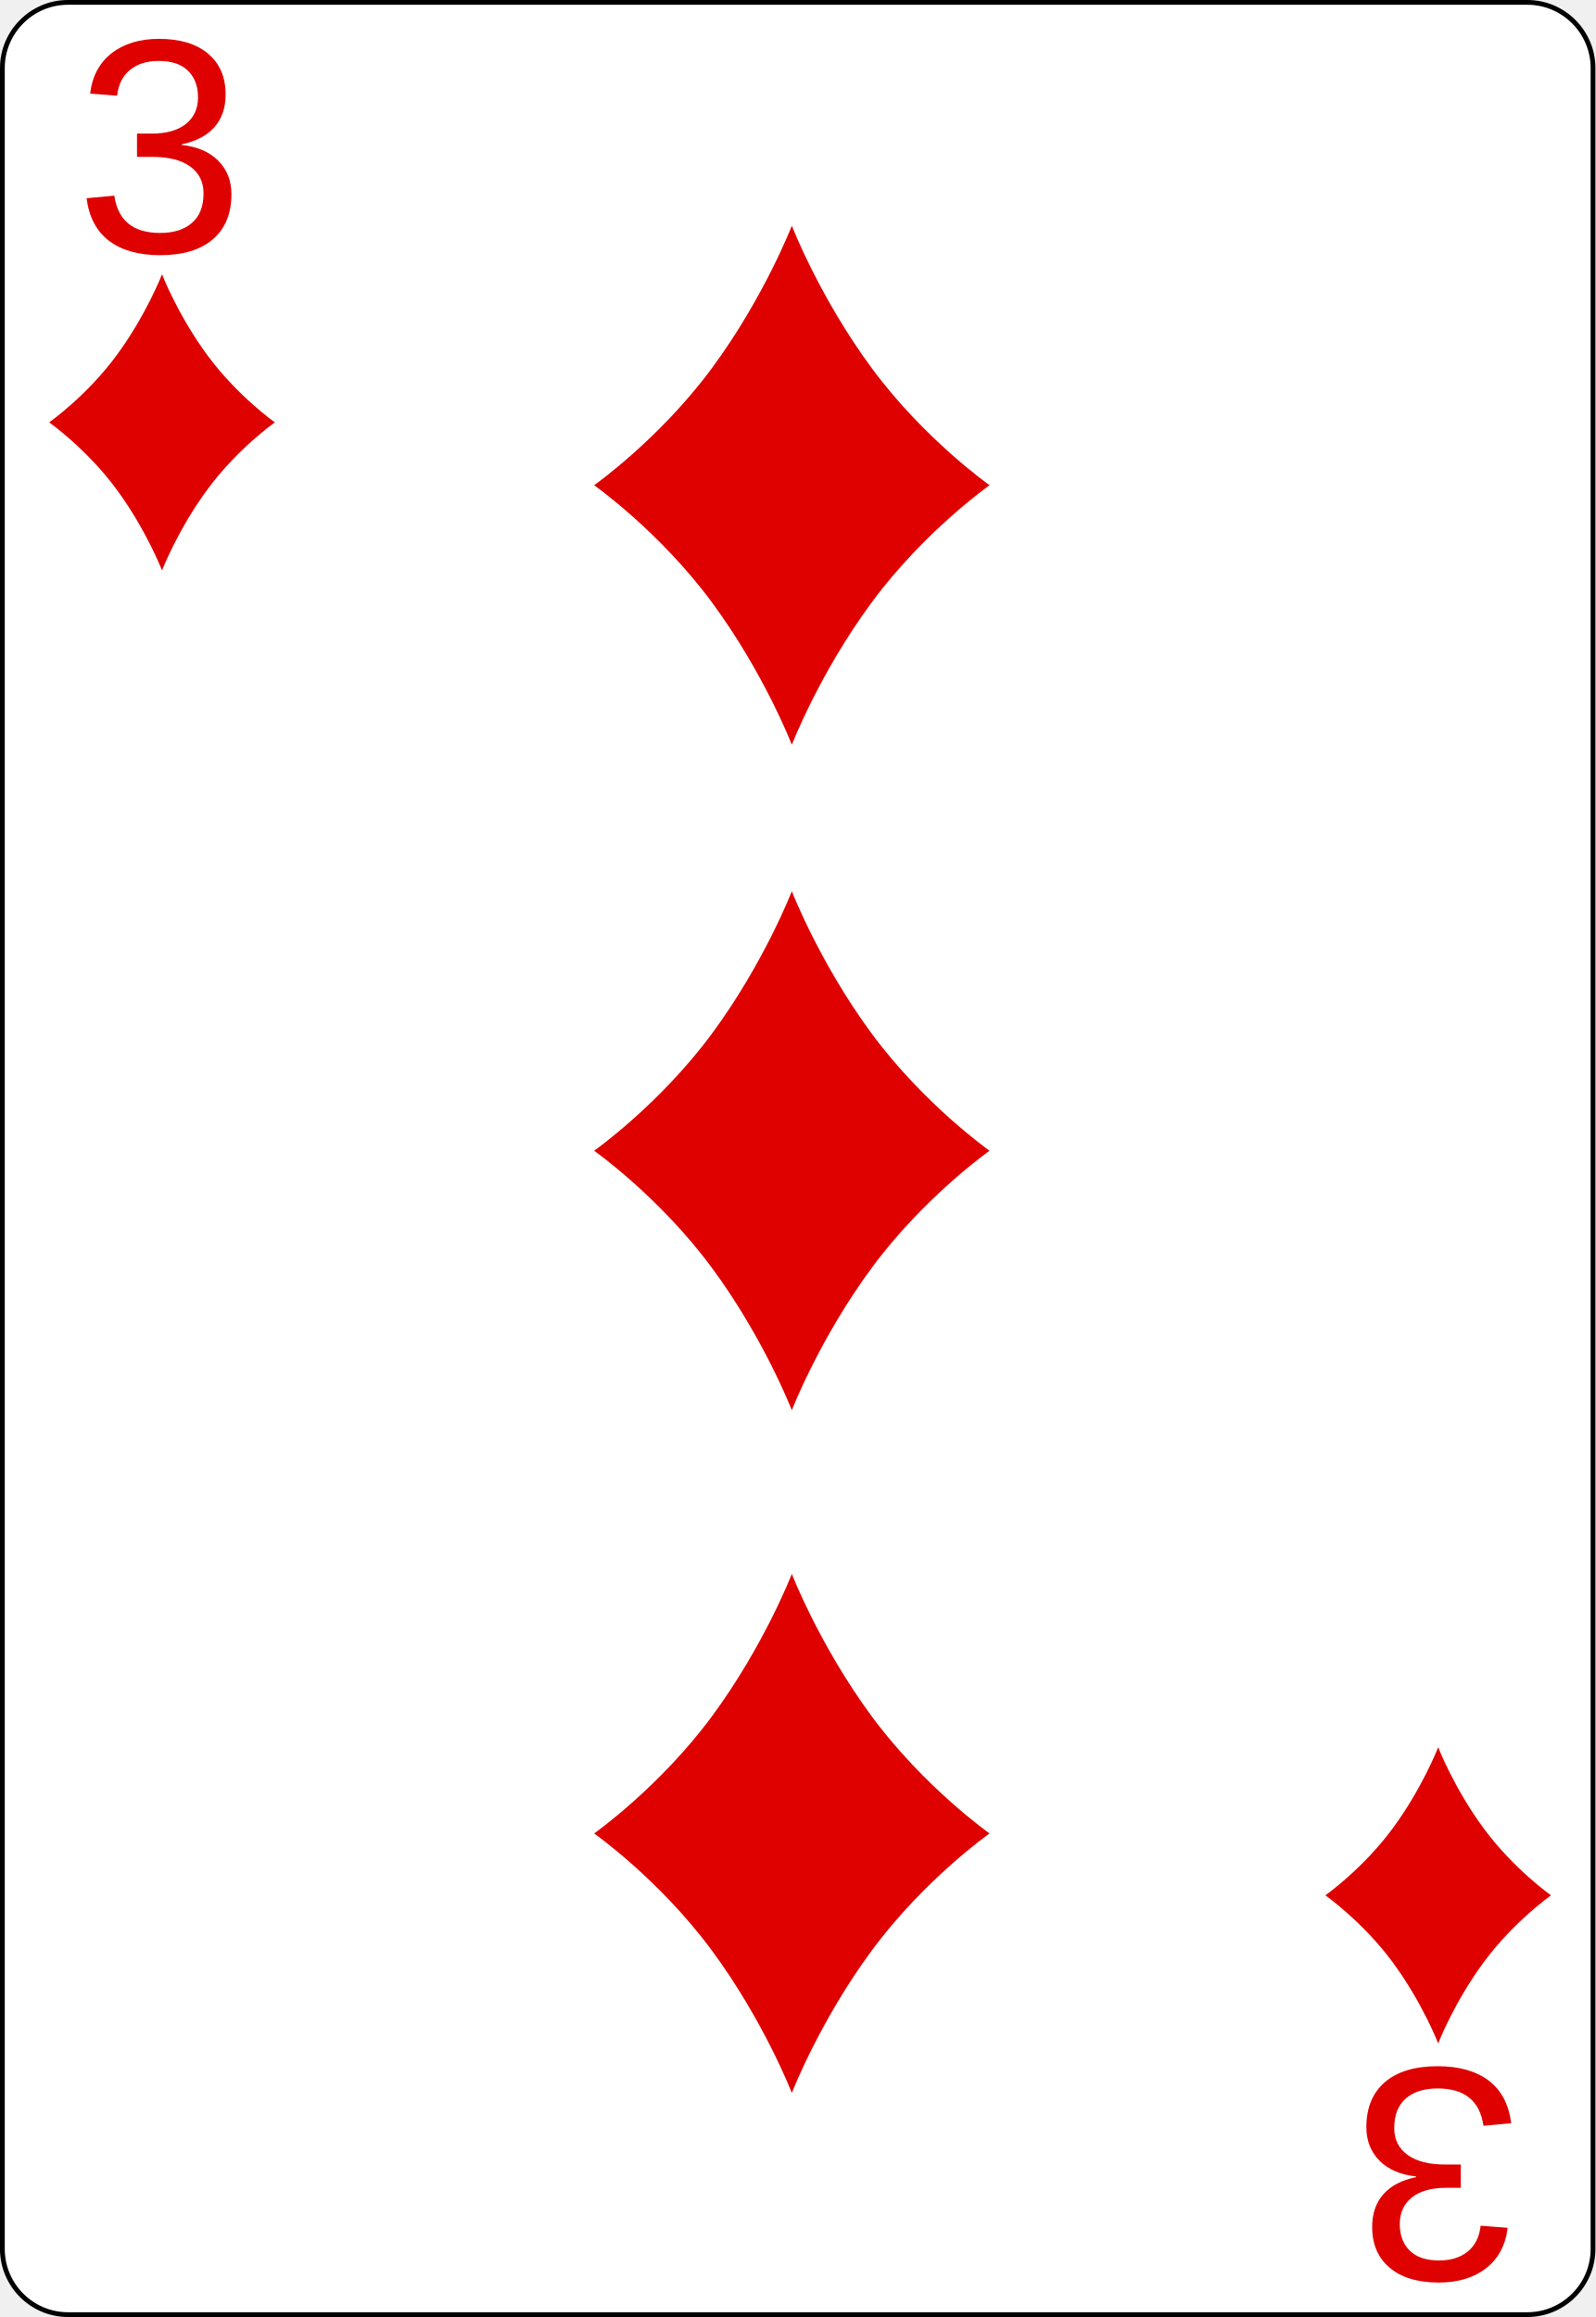
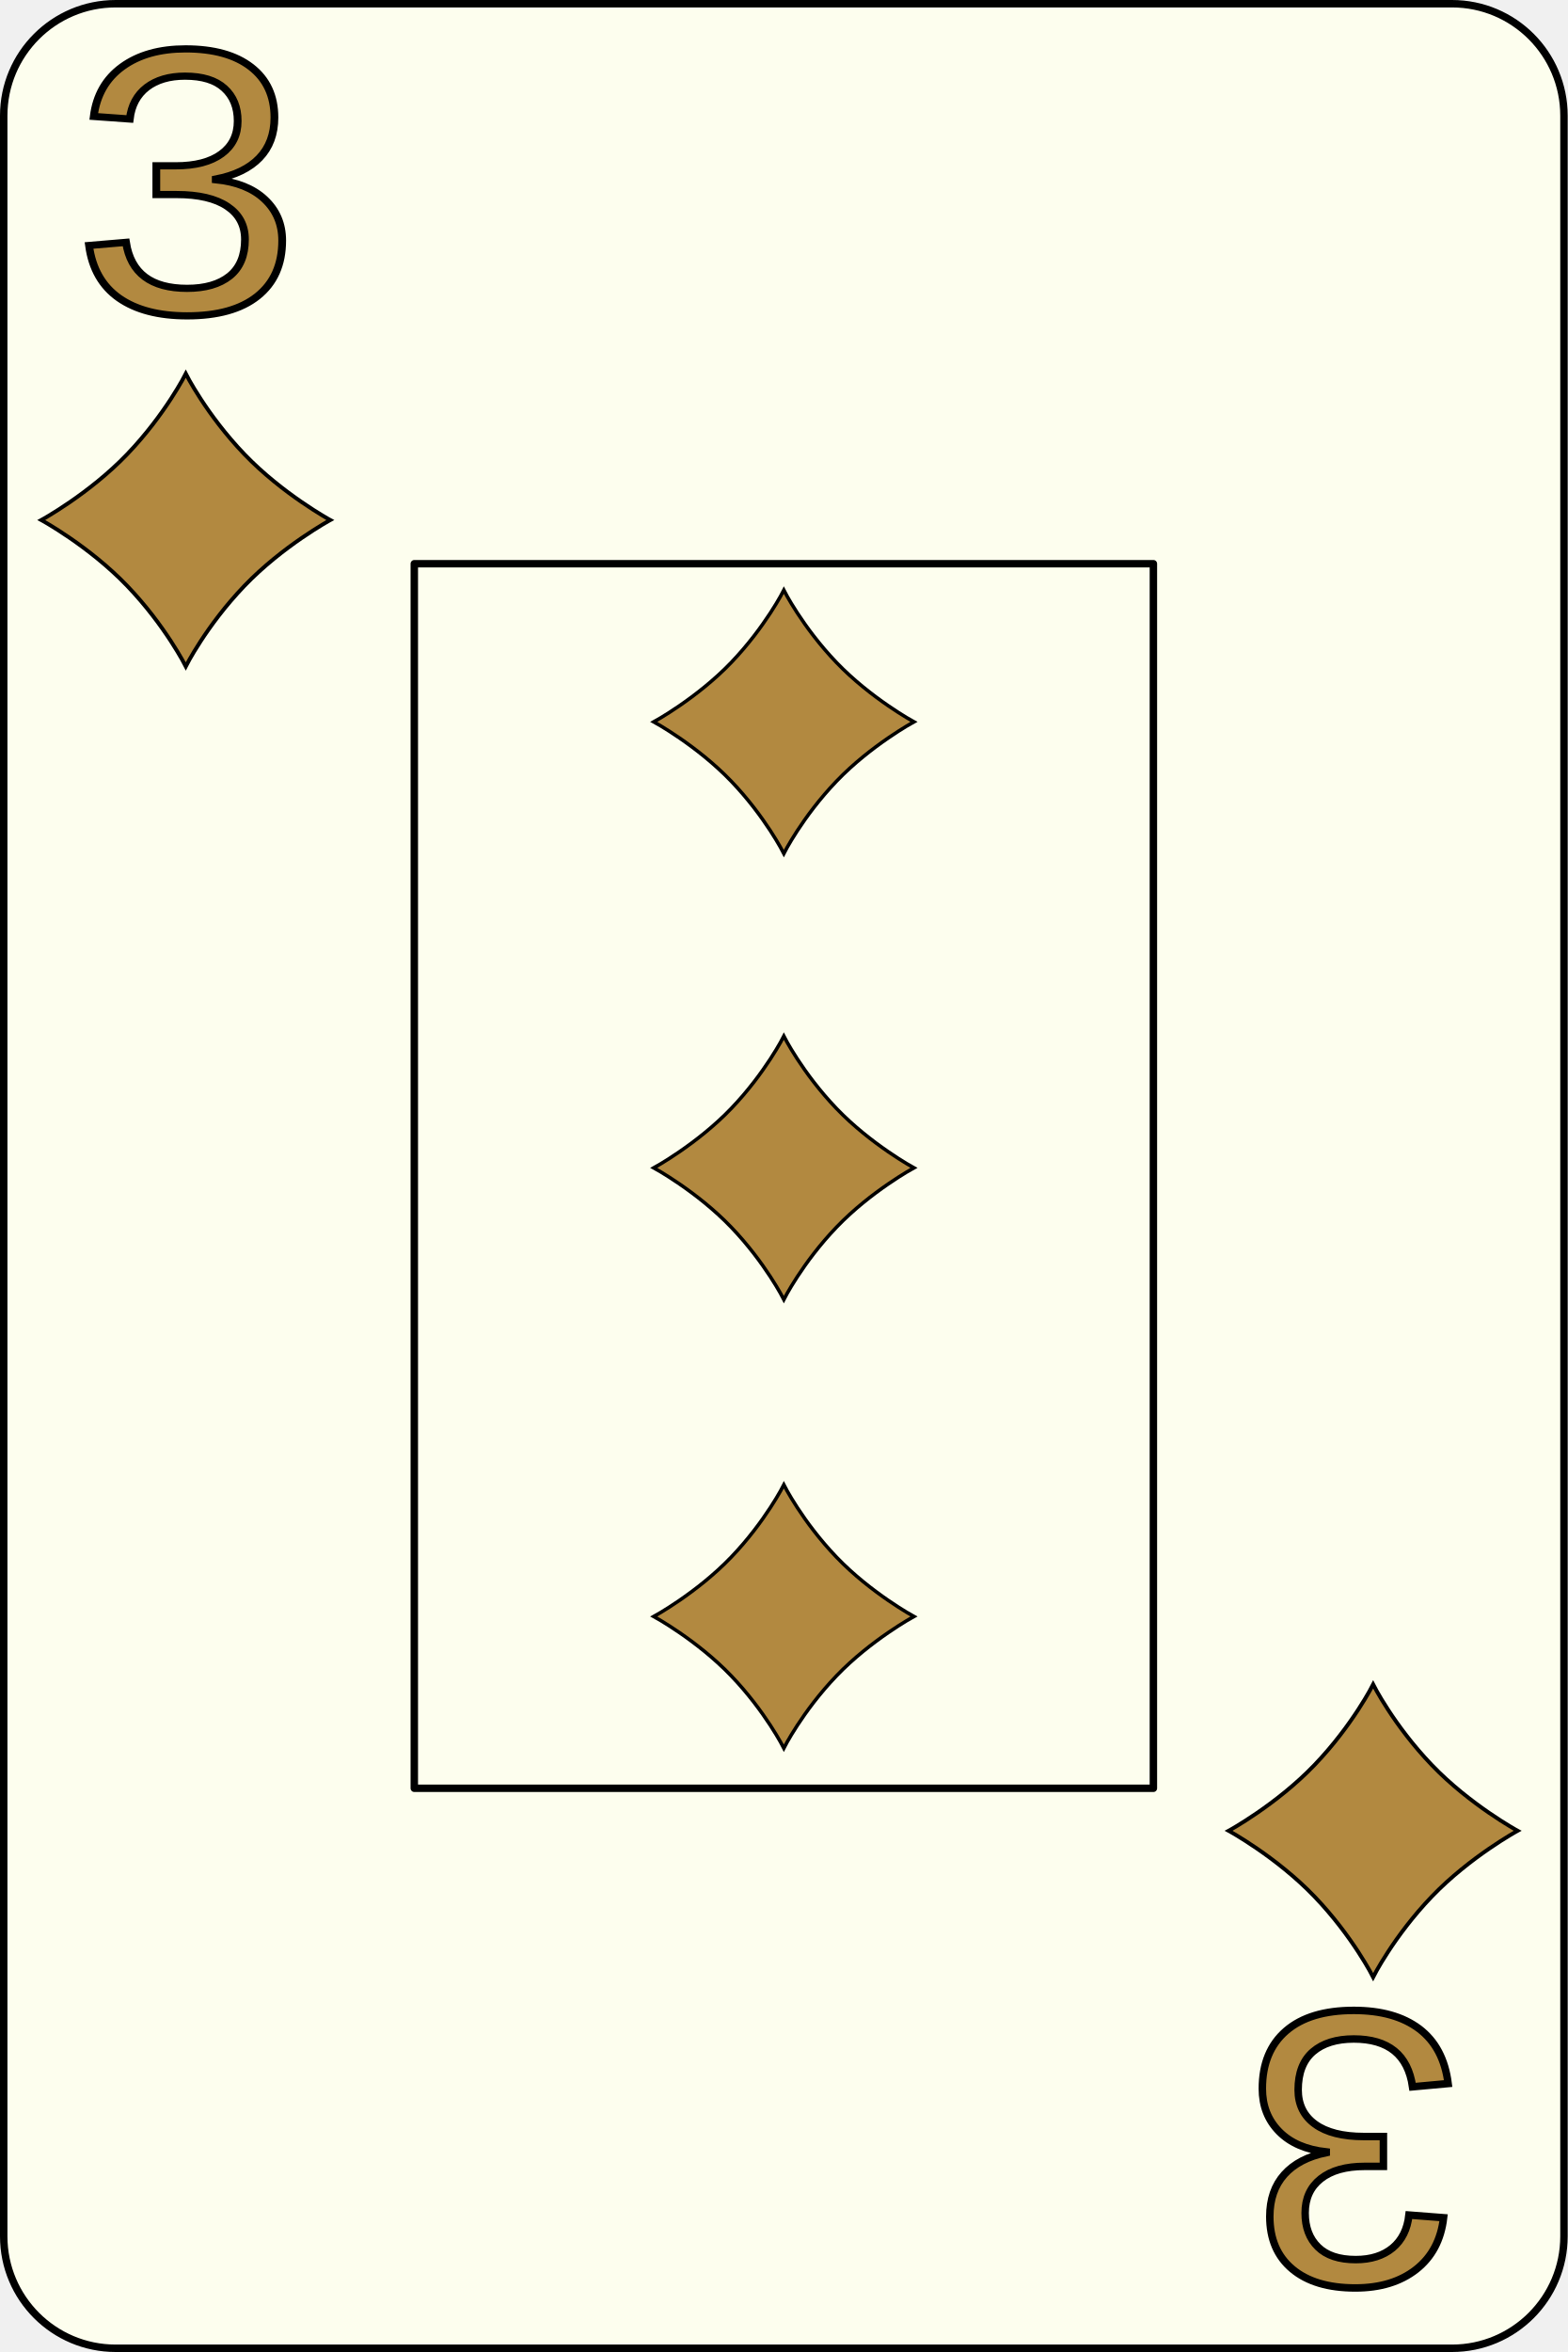
- <svg xmlns="http://www.w3.org/2000/svg" xmlns:xlink="http://www.w3.org/1999/xlink" width="167.087pt" height="242.667pt" viewBox="0 0 167.087 242.667" xml:space="preserve" id="svg2" version="1.1">
-   <defs id="defs41">
-     <radialGradient xlink:href="#linearGradient3773" id="radialGradient3781" cx="-0.158" cy="-8.835" fx="-0.158" fy="-8.835" r="8" gradientTransform="matrix(-1.584269,-0.02349808,0.03071979,-2.477574,-0.2485638,-26.71351)" gradientUnits="userSpaceOnUse" />
-     <linearGradient id="linearGradient3773">
-       <stop style="stop-color:#000000;stop-opacity:1;" offset="0" id="stop3775" />
-       <stop style="stop-color:#000000;stop-opacity:0.649;" offset="1" id="stop3777" />
-     </linearGradient>
-     <radialGradient xlink:href="#linearGradient3773" id="radialGradient3957" cx="-0.158" cy="-8.835" fx="-0.158" fy="-8.835" r="8" gradientTransform="matrix(-1.584269,-0.02349808,0.03071979,-2.477574,-0.2485638,-26.71351)" gradientUnits="userSpaceOnUse" />
-     <linearGradient id="linearGradient3959">
-       <stop style="stop-color:#000000;stop-opacity:1;" offset="0" id="stop3961" />
-       <stop style="stop-color:#000000;stop-opacity:0.649;" offset="1" id="stop3963" />
-     </linearGradient>
-     <radialGradient r="81.903" fy="509.476" fx="168.025" cy="509.476" cx="168.025" gradientTransform="matrix(1.25656,-0.7774064,0.3366382,0.5361257,-221.2021,359.2426)" gradientUnits="userSpaceOnUse" id="radialGradient3975" xlink:href="#linearGradient3784-4" />
-     <linearGradient id="linearGradient3784-4">
-       <stop style="stop-color:#ffffff;stop-opacity:0.435;" offset="0" id="stop3786-8" />
-       <stop style="stop-color:#000000;stop-opacity:0;" offset="1" id="stop3788-6" />
-     </linearGradient>
-     <radialGradient xlink:href="#linearGradient3784-4-5" id="radialGradient3929" gradientUnits="userSpaceOnUse" gradientTransform="matrix(1.25656,-0.7774064,0.3366382,0.5361257,-221.2021,359.2426)" cx="168.025" cy="509.476" fx="168.025" fy="509.476" r="81.903" />
-     <linearGradient id="linearGradient3784-4-5">
-       <stop style="stop-color:#ffffff;stop-opacity:0.489;" offset="0" id="stop3786-8-0" />
-       <stop style="stop-color:#000000;stop-opacity:0;" offset="1" id="stop3788-6-3" />
-     </linearGradient>
-     <radialGradient xlink:href="#linearGradient3784-4-1" id="radialGradient3927" gradientUnits="userSpaceOnUse" gradientTransform="matrix(1.25656,-0.7774064,0.3366382,0.5361257,-221.2021,359.2426)" cx="168.025" cy="509.476" fx="168.025" fy="509.476" r="81.903" />
-     <linearGradient id="linearGradient3784-4-1">
-       <stop style="stop-color:#ffffff;stop-opacity:0.237;" offset="0" id="stop3786-8-03" />
-       <stop style="stop-color:#000000;stop-opacity:0;" offset="1" id="stop3788-6-6" />
-     </linearGradient>
-     <linearGradient id="linearGradient3768">
-       <stop style="stop-color:#df0000;stop-opacity:1;" offset="0" id="stop3770" />
-       <stop style="stop-color:#df0000;stop-opacity:0.672;" offset="1" id="stop3772" />
-     </linearGradient>
-     <linearGradient id="linearGradient3784-4-6">
-       <stop style="stop-color:#ffffff;stop-opacity:0.313;" offset="0" id="stop3786-8-8" />
-       <stop style="stop-color:#000000;stop-opacity:0;" offset="1" id="stop3788-6-8" />
-     </linearGradient>
-     <radialGradient r="81.903" fy="492.632" fx="159.354" cy="492.632" cx="159.354" gradientTransform="matrix(1.089478,-0.715138,0.4464527,0.6562658,-244.9333,290.9185)" gradientUnits="userSpaceOnUse" id="radialGradient4013-8" xlink:href="#linearGradient3784-4-2" />
-     <linearGradient id="linearGradient3784-4-2">
-       <stop style="stop-color:#ffffff;stop-opacity:0.29;" offset="0" id="stop3786-8-1" />
-       <stop style="stop-color:#000000;stop-opacity:0;" offset="1" id="stop3788-6-5" />
-     </linearGradient>
-     <linearGradient id="linearGradient2984">
-       <stop style="stop-color:#df0000;stop-opacity:1;" offset="0" id="stop2986" />
-       <stop style="stop-color:#df0000;stop-opacity:0.641;" offset="1" id="stop2988" />
-     </linearGradient>
-     <linearGradient id="linearGradient3784-4-4">
-       <stop style="stop-color:#ffffff;stop-opacity:0.435;" offset="0" id="stop3786-8-8-2" />
-       <stop style="stop-color:#000000;stop-opacity:0;" offset="1" id="stop3788-6-1" />
-     </linearGradient>
-     <radialGradient r="81.903" fy="511.223" fx="171.487" cy="511.223" cx="171.487" gradientTransform="matrix(1.152989,-0.6739155,0.3948202,0.6754904,-233.6326,270.4008)" gradientUnits="userSpaceOnUse" id="radialGradient3100" xlink:href="#linearGradient3784-4-4" />
-     <radialGradient xlink:href="#linearGradient2984" id="radialGradient3137" gradientUnits="userSpaceOnUse" gradientTransform="matrix(-1.122416,0.00551393,-0.00908973,-1.85031,-0.0293938,-10.2277)" cx="1.6632675e-13" cy="-3.234" fx="1.6632675e-13" fy="-3.234" r="8" />
-   </defs>
-   <g id="Layer_x0020_1" style="fill-rule:nonzero;clip-rule:nonzero;stroke:#000000;stroke-miterlimit:4;">
-     <path style="fill:#FFFFFF;stroke-width:0.5;" d="M166.837,235.548c0,3.777-3.087,6.869-6.871,6.869H7.111c-3.775,0-6.861-3.092-6.861-6.869V7.12C0.25,3.343,3.336,0.25,7.111,0.25h152.855    c3.784,0,6.871,3.093,6.871,6.87v228.428z" id="path5" />
-     <g style="stroke:none;" id="g7">
-       <g id="g9">
- 				
- 			</g>
-     </g>
-     <g id="g15">
- 			
- 		</g>
-     <g id="g19">
- 			
- 		</g>
-     <g style="stroke:none;" id="g23">
-       <g id="g25">
- 				
- 			</g>
-     </g>
-     <g style="stroke:none;" id="g31">
-       <g id="g33">
- 				
- 			</g>
+ <svg xmlns="http://www.w3.org/2000/svg" width="210" height="315" viewBox="0 0 210 315" id="svg8691" version="1.1">
+   <defs id="defs8693" />
+   <g id="layer1" transform="translate(-420.0011,639.8912)">
+     <g id="diamond3">
+       <rect style="opacity:1;fill:#fdfeee;fill-opacity:1;stroke:#000000;stroke-width:0.996;stroke-linecap:butt;stroke-linejoin:round;stroke-miterlimit:4;stroke-dasharray:none;stroke-opacity:1" id="rect10925" width="209.004" height="314.004" x="420.499" y="-639.393" ry="15" rx="15" />
+       <rect style="opacity:1;fill:none;fill-opacity:1;stroke:#000000;stroke-width:0.995;stroke-linecap:butt;stroke-linejoin:round;stroke-miterlimit:4;stroke-dasharray:none;stroke-opacity:1" id="rect10927" width="99.005" height="164.005" x="475.499" y="-564.394" />
+       <path style="fill:#b28940;fill-opacity:1;stroke:#000000;stroke-width:0.519;stroke-miterlimit:4;stroke-dasharray:none;stroke-opacity:1" id="use16296" d="m 452.735,-579.061 c -5.122,-5.345 -7.847,-10.778 -7.847,-10.778 0,0 -2.725,5.432 -7.847,10.778 -5.125,5.343 -11.509,8.819 -11.509,8.819 0,0 6.384,3.474 11.509,8.821 5.122,5.343 7.847,10.776 7.847,10.776 0,0 2.725,-5.432 7.847,-10.776 5.125,-5.347 11.509,-8.821 11.509,-8.821 0,0 -6.384,-3.476 -11.509,-8.819 z" />
+       <path style="fill:#b28940;fill-opacity:1;stroke:#000000;stroke-width:0.519;stroke-miterlimit:4;stroke-dasharray:none;stroke-opacity:1" id="use16298" d="m 596.093,-385.879 c 5.122,5.345 7.847,10.778 7.847,10.778 0,0 2.725,-5.432 7.847,-10.778 5.125,-5.343 11.509,-8.819 11.509,-8.819 0,0 -6.384,-3.474 -11.509,-8.821 -5.122,-5.343 -7.847,-10.776 -7.847,-10.776 0,0 -2.725,5.432 -7.847,10.776 -5.125,5.347 -11.509,8.821 -11.509,8.821 0,0 6.384,3.476 11.509,8.819 z" />
+       <text transform="scale(1.039619,0.9618912)" id="text18458-1" y="-621.78" x="413.463" style="color:#000000;font-style:normal;font-variant:normal;font-weight:normal;font-stretch:normal;line-height:0%;font-family:Arial;-inkscape-font-specification:'Arial, Normal';text-indent:0;text-align:start;text-decoration:none;text-decoration-line:none;text-decoration-style:solid;text-decoration-color:#000000;letter-spacing:0px;word-spacing:0px;text-transform:none;writing-mode:lr-tb;direction:ltr;baseline-shift:baseline;text-anchor:start;white-space:normal;clip-rule:nonzero;display:inline;overflow:visible;visibility:visible;opacity:1;isolation:auto;mix-blend-mode:normal;color-interpolation:sRGB;color-interpolation-filters:linearRGB;solid-color:#000000;solid-opacity:1;fill:#b28940;fill-opacity:1;fill-rule:nonzero;stroke:#000000;stroke-width:1px;stroke-linecap:butt;stroke-linejoin:miter;stroke-miterlimit:4;stroke-dasharray:none;stroke-dashoffset:0;stroke-opacity:1;color-rendering:auto;image-rendering:auto;shape-rendering:auto;text-rendering:auto;enable-background:accumulate" xml:space="preserve">
+         <tspan y="-621.78" x="413.463" id="tspan18460-5" style="font-size:52.5px;line-height:1.25">3</tspan>
+       </text>
+       <text transform="scale(-1)" id="text19313-9" y="370.126" x="-615.987" style="color:#000000;font-style:normal;font-variant:normal;font-weight:normal;font-stretch:normal;line-height:0%;font-family:Arial;-inkscape-font-specification:'Arial, Normal';text-indent:0;text-align:start;text-decoration:none;text-decoration-line:none;text-decoration-style:solid;text-decoration-color:#000000;letter-spacing:0px;word-spacing:0px;text-transform:none;writing-mode:lr-tb;direction:ltr;baseline-shift:baseline;text-anchor:start;white-space:normal;clip-rule:nonzero;display:inline;overflow:visible;visibility:visible;opacity:1;isolation:auto;mix-blend-mode:normal;color-interpolation:sRGB;color-interpolation-filters:linearRGB;solid-color:#000000;solid-opacity:1;fill:#b28940;fill-opacity:1;fill-rule:nonzero;stroke:#000000;stroke-width:1px;stroke-linecap:butt;stroke-linejoin:miter;stroke-miterlimit:4;stroke-dasharray:none;stroke-dashoffset:0;stroke-opacity:1;color-rendering:auto;image-rendering:auto;shape-rendering:auto;text-rendering:auto;enable-background:accumulate" xml:space="preserve">
+         <tspan y="370.126" x="-615.987" id="tspan19315-8" style="font-size:52.5px;line-height:1.25">3</tspan>
+       </text>
+       <path style="fill:#b28940;fill-opacity:1;stroke:#000000;stroke-width:0.467;stroke-miterlimit:4;stroke-dasharray:none;stroke-opacity:1" id="use21285" d="m 532.065,-551.15 c -4.611,-4.81 -7.064,-9.698 -7.064,-9.698 0,0 -2.453,4.888 -7.064,9.698 -4.613,4.808 -10.36,7.936 -10.36,7.936 0,0 5.747,3.126 10.36,7.937 4.611,4.808 7.064,9.696 7.064,9.696 0,0 2.453,-4.888 7.064,-9.696 4.613,-4.811 10.36,-7.937 10.36,-7.937 0,0 -5.747,-3.128 -10.36,-7.936 z" />
+       <path style="fill:#b28940;fill-opacity:1;stroke:#000000;stroke-width:0.467;stroke-miterlimit:4;stroke-dasharray:none;stroke-opacity:1" id="use21287" d="m 532.065,-491.418 c -4.611,-4.81 -7.064,-9.698 -7.064,-9.698 0,0 -2.453,4.888 -7.064,9.698 -4.613,4.808 -10.36,7.936 -10.36,7.936 0,0 5.747,3.126 10.36,7.937 4.611,4.808 7.064,9.696 7.064,9.696 0,0 2.453,-4.888 7.064,-9.696 4.613,-4.811 10.36,-7.937 10.36,-7.937 0,0 -5.747,-3.128 -10.36,-7.936 z" />
+       <path style="fill:#b28940;fill-opacity:1;stroke:#000000;stroke-width:0.467;stroke-miterlimit:4;stroke-dasharray:none;stroke-opacity:1" id="use21289" d="m 517.937,-415.461 c 4.611,4.81 7.064,9.698 7.064,9.698 0,0 2.453,-4.888 7.064,-9.698 4.613,-4.808 10.36,-7.936 10.36,-7.936 0,0 -5.747,-3.126 -10.36,-7.937 -4.611,-4.808 -7.064,-9.696 -7.064,-9.696 0,0 -2.453,4.888 -7.064,9.696 -4.613,4.811 -10.36,7.937 -10.36,7.937 0,0 5.747,3.128 10.36,7.936 z" />
    </g>
  </g>
-   <text xml:space="preserve" style="font-size:32px;font-style:normal;font-weight:normal;line-height:125%;letter-spacing:0px;word-spacing:0px;fill:#df0000;fill-opacity:1;stroke:none;font-family:Bitstream Vera Sans" x="7.846" y="26.413" id="text3788">
-     <tspan id="tspan3790" x="7.846" y="26.413" style="font-style:normal;font-variant:normal;font-weight:normal;font-stretch:normal;fill:#df0000;fill-opacity:1;font-family:Arial;-inkscape-font-specification:Arial">3</tspan>
-   </text>
-   <text xml:space="preserve" style="font-size:32px;font-style:normal;font-weight:normal;line-height:125%;letter-spacing:0px;word-spacing:0px;fill:#df0000;fill-opacity:1;stroke:none;font-family:Bitstream Vera Sans" x="-159.488" y="-216.715" id="text3788-4" transform="scale(-1,-1)">
-     <tspan id="tspan3790-3" x="-159.488" y="-216.715" style="font-style:normal;font-variant:normal;font-weight:normal;font-stretch:normal;fill:#df0000;fill-opacity:1;font-family:Arial;-inkscape-font-specification:Arial">3</tspan>
-   </text>
-   <g transform="matrix(1.476906,0,0,1.476906,16.9681,44.23616)" id="layer1-2-6">
-     <path style="fill:#df0000" id="dl-6" d="M 3.243,-4.725 C 1.126,-7.589 0,-10.5 0,-10.5 c 0,0 -1.126,2.911 -3.243,5.775 C -5.361,-1.862 -8,0 -8,0 -8,0 -5.361,1.861 -3.243,4.726 -1.126,7.589 0,10.5 0,10.5 0,10.5 1.126,7.589 3.243,4.726 5.361,1.861 8,0 8,0 8,0 5.361,-1.862 3.243,-4.725 z" />
-   </g>
-   <g transform="matrix(1.476906,0,0,1.476906,150.6209,198.5035)" id="layer1-2-6-4">
-     <path style="fill:#df0000" id="dl-6-9" d="M 3.243,-4.725 C 1.126,-7.589 0,-10.5 0,-10.5 c 0,0 -1.126,2.911 -3.243,5.775 C -5.361,-1.862 -8,0 -8,0 -8,0 -5.361,1.861 -3.243,4.726 -1.126,7.589 0,10.5 0,10.5 0,10.5 1.126,7.589 3.243,4.726 5.361,1.861 8,0 8,0 8,0 5.361,-1.862 3.243,-4.725 z" />
-   </g>
-   <g transform="matrix(2.588291,0,0,2.588291,82.92873,192.0219)" id="layer1-2-6-8">
-     <path style="fill:#df0000" id="dl-6-8" d="M 3.243,-4.725 C 1.126,-7.589 0,-10.5 0,-10.5 c 0,0 -1.126,2.911 -3.243,5.775 C -5.361,-1.862 -8,0 -8,0 -8,0 -5.361,1.861 -3.243,4.726 -1.126,7.589 0,10.5 0,10.5 0,10.5 1.126,7.589 3.243,4.726 5.361,1.861 8,0 8,0 8,0 5.361,-1.862 3.243,-4.725 z" />
-   </g>
-   <g transform="matrix(2.588291,0,0,2.588291,82.92873,50.81954)" id="layer1-2-6-8-2">
-     <path style="fill:#df0000" id="dl-6-8-6" d="M 3.243,-4.725 C 1.126,-7.589 0,-10.5 0,-10.5 c 0,0 -1.126,2.911 -3.243,5.775 C -5.361,-1.862 -8,0 -8,0 -8,0 -5.361,1.861 -3.243,4.726 -1.126,7.589 0,10.5 0,10.5 0,10.5 1.126,7.589 3.243,4.726 5.361,1.861 8,0 8,0 8,0 5.361,-1.862 3.243,-4.725 z" />
-   </g>
-   <g transform="matrix(2.588291,0,0,2.588291,82.92873,120.5203)" id="layer1-2-6-8-2-8">
-     <path style="fill:#df0000" id="dl-6-8-6-8" d="M 3.243,-4.725 C 1.126,-7.589 0,-10.5 0,-10.5 c 0,0 -1.126,2.911 -3.243,5.775 C -5.361,-1.862 -8,0 -8,0 -8,0 -5.361,1.861 -3.243,4.726 -1.126,7.589 0,10.5 0,10.5 0,10.5 1.126,7.589 3.243,4.726 5.361,1.861 8,0 8,0 8,0 5.361,-1.862 3.243,-4.725 z" />
-   </g>
</svg>
